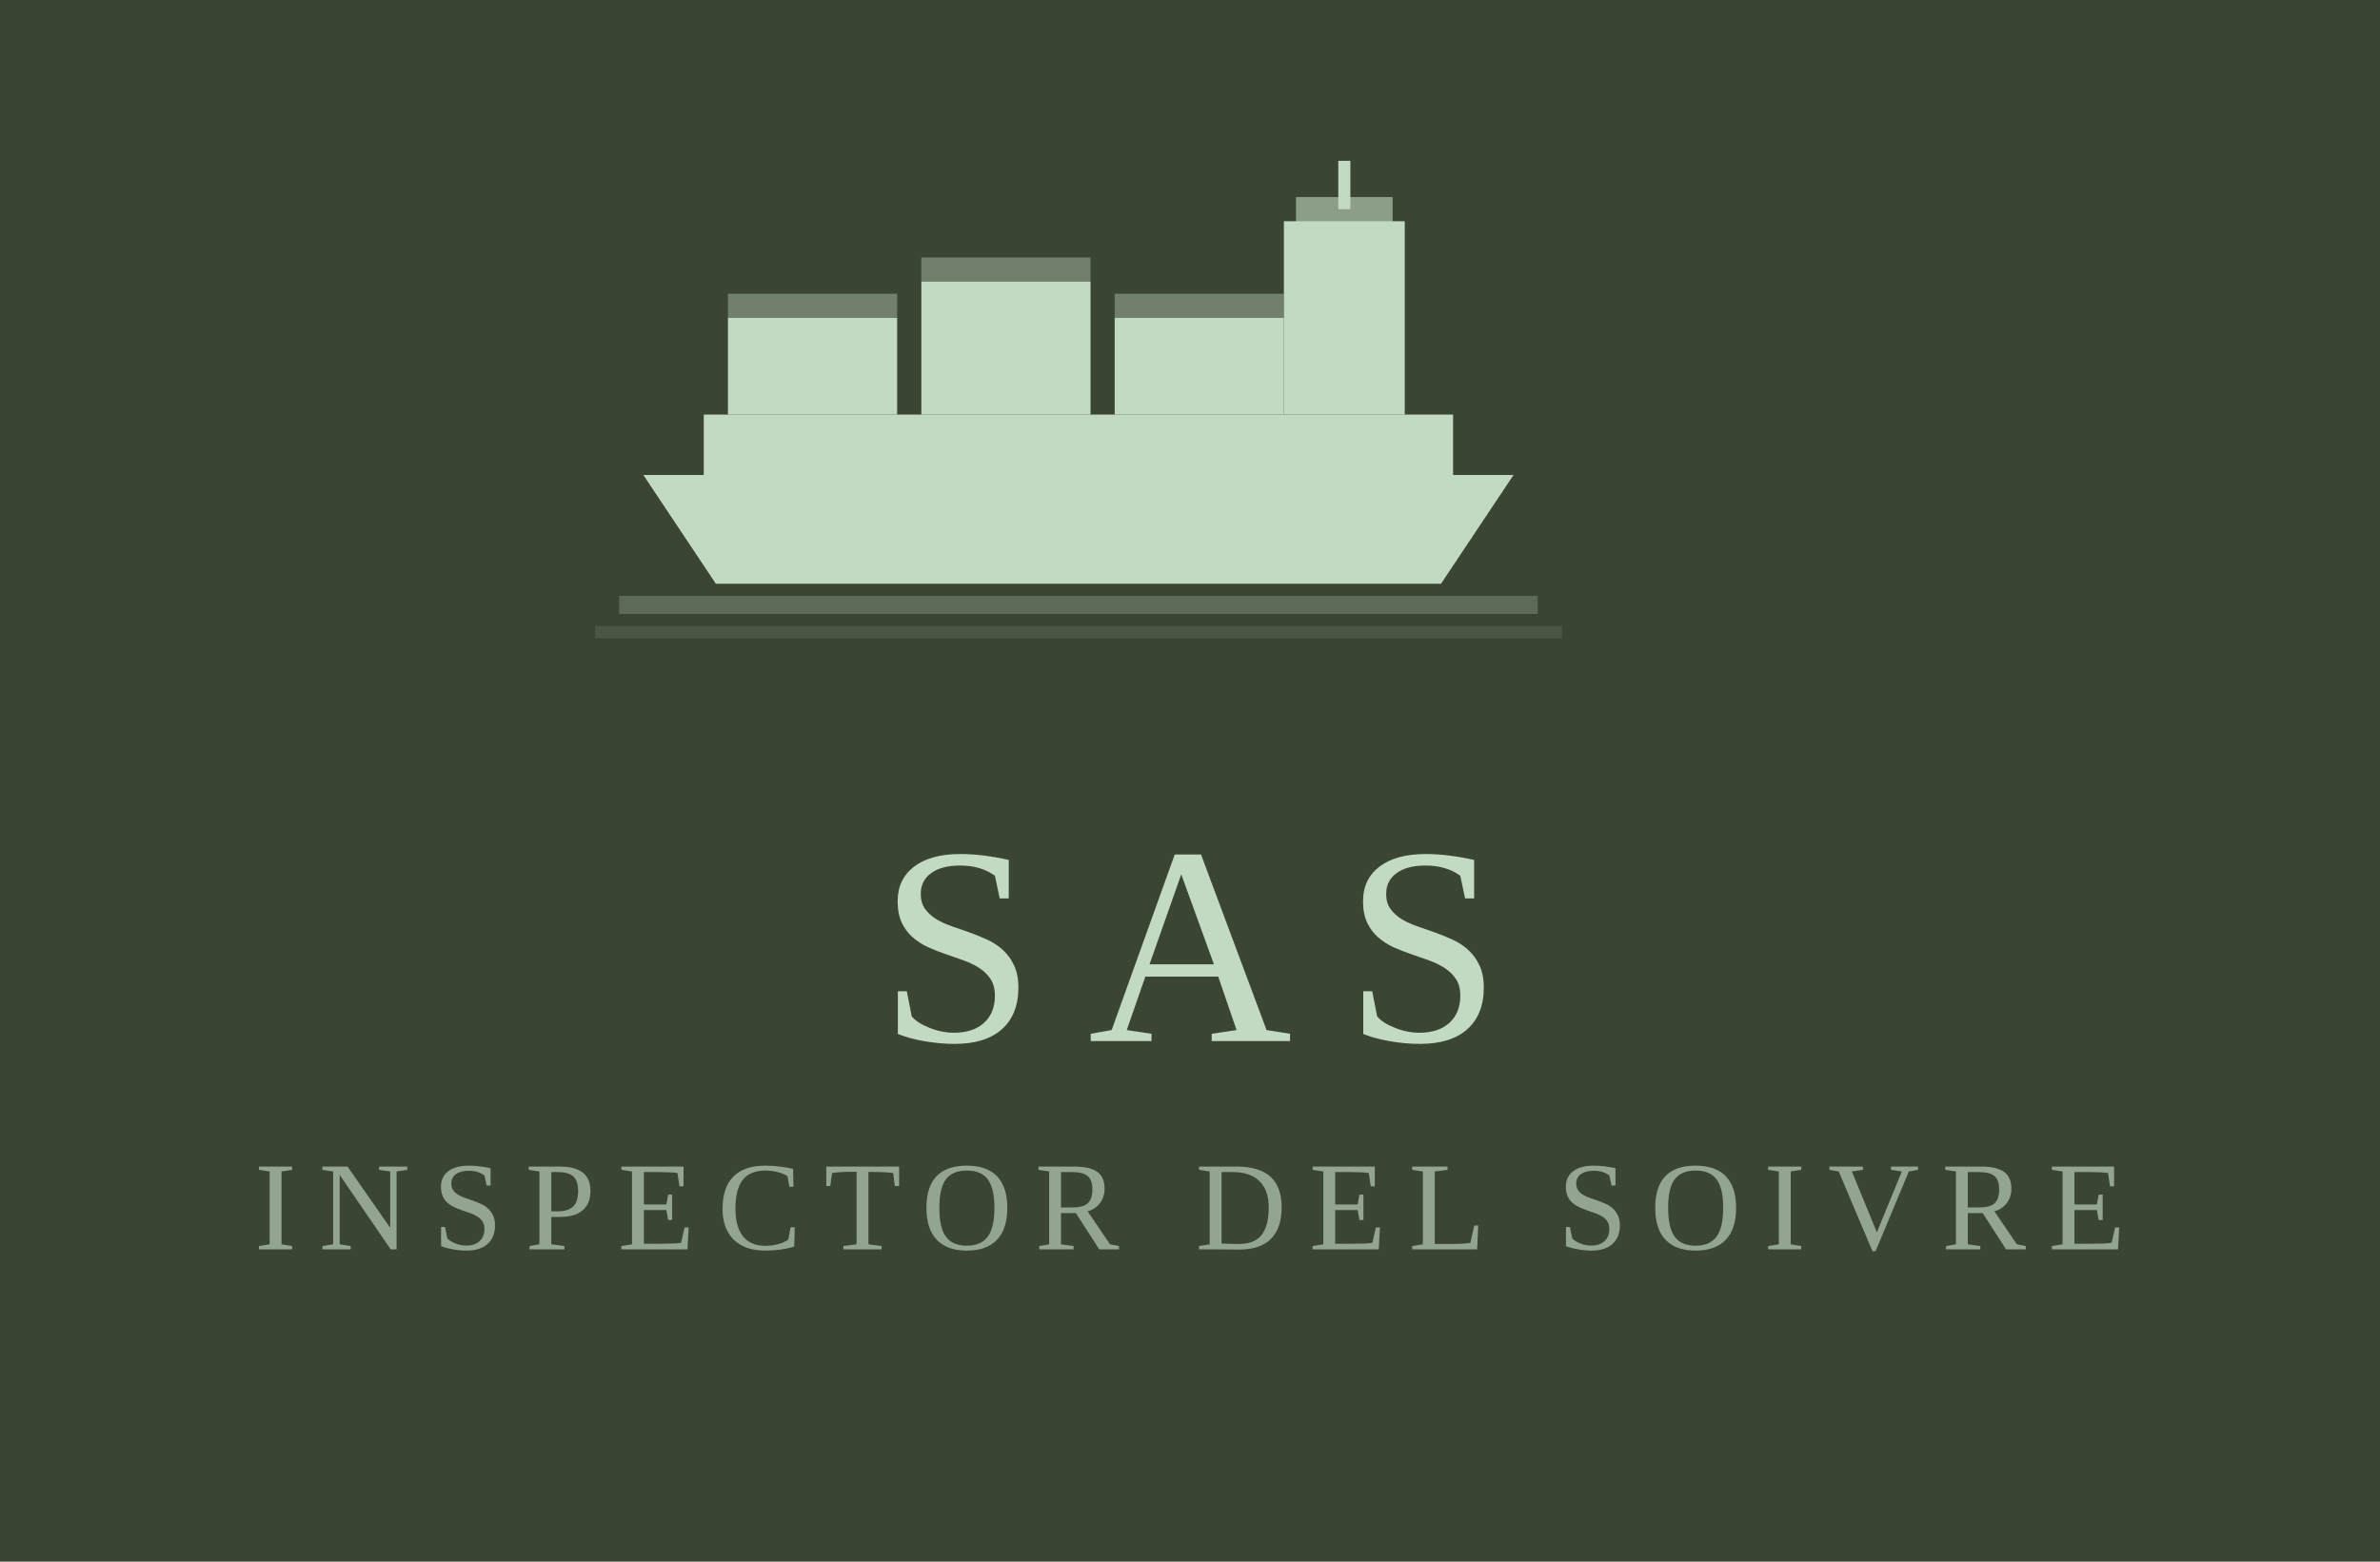
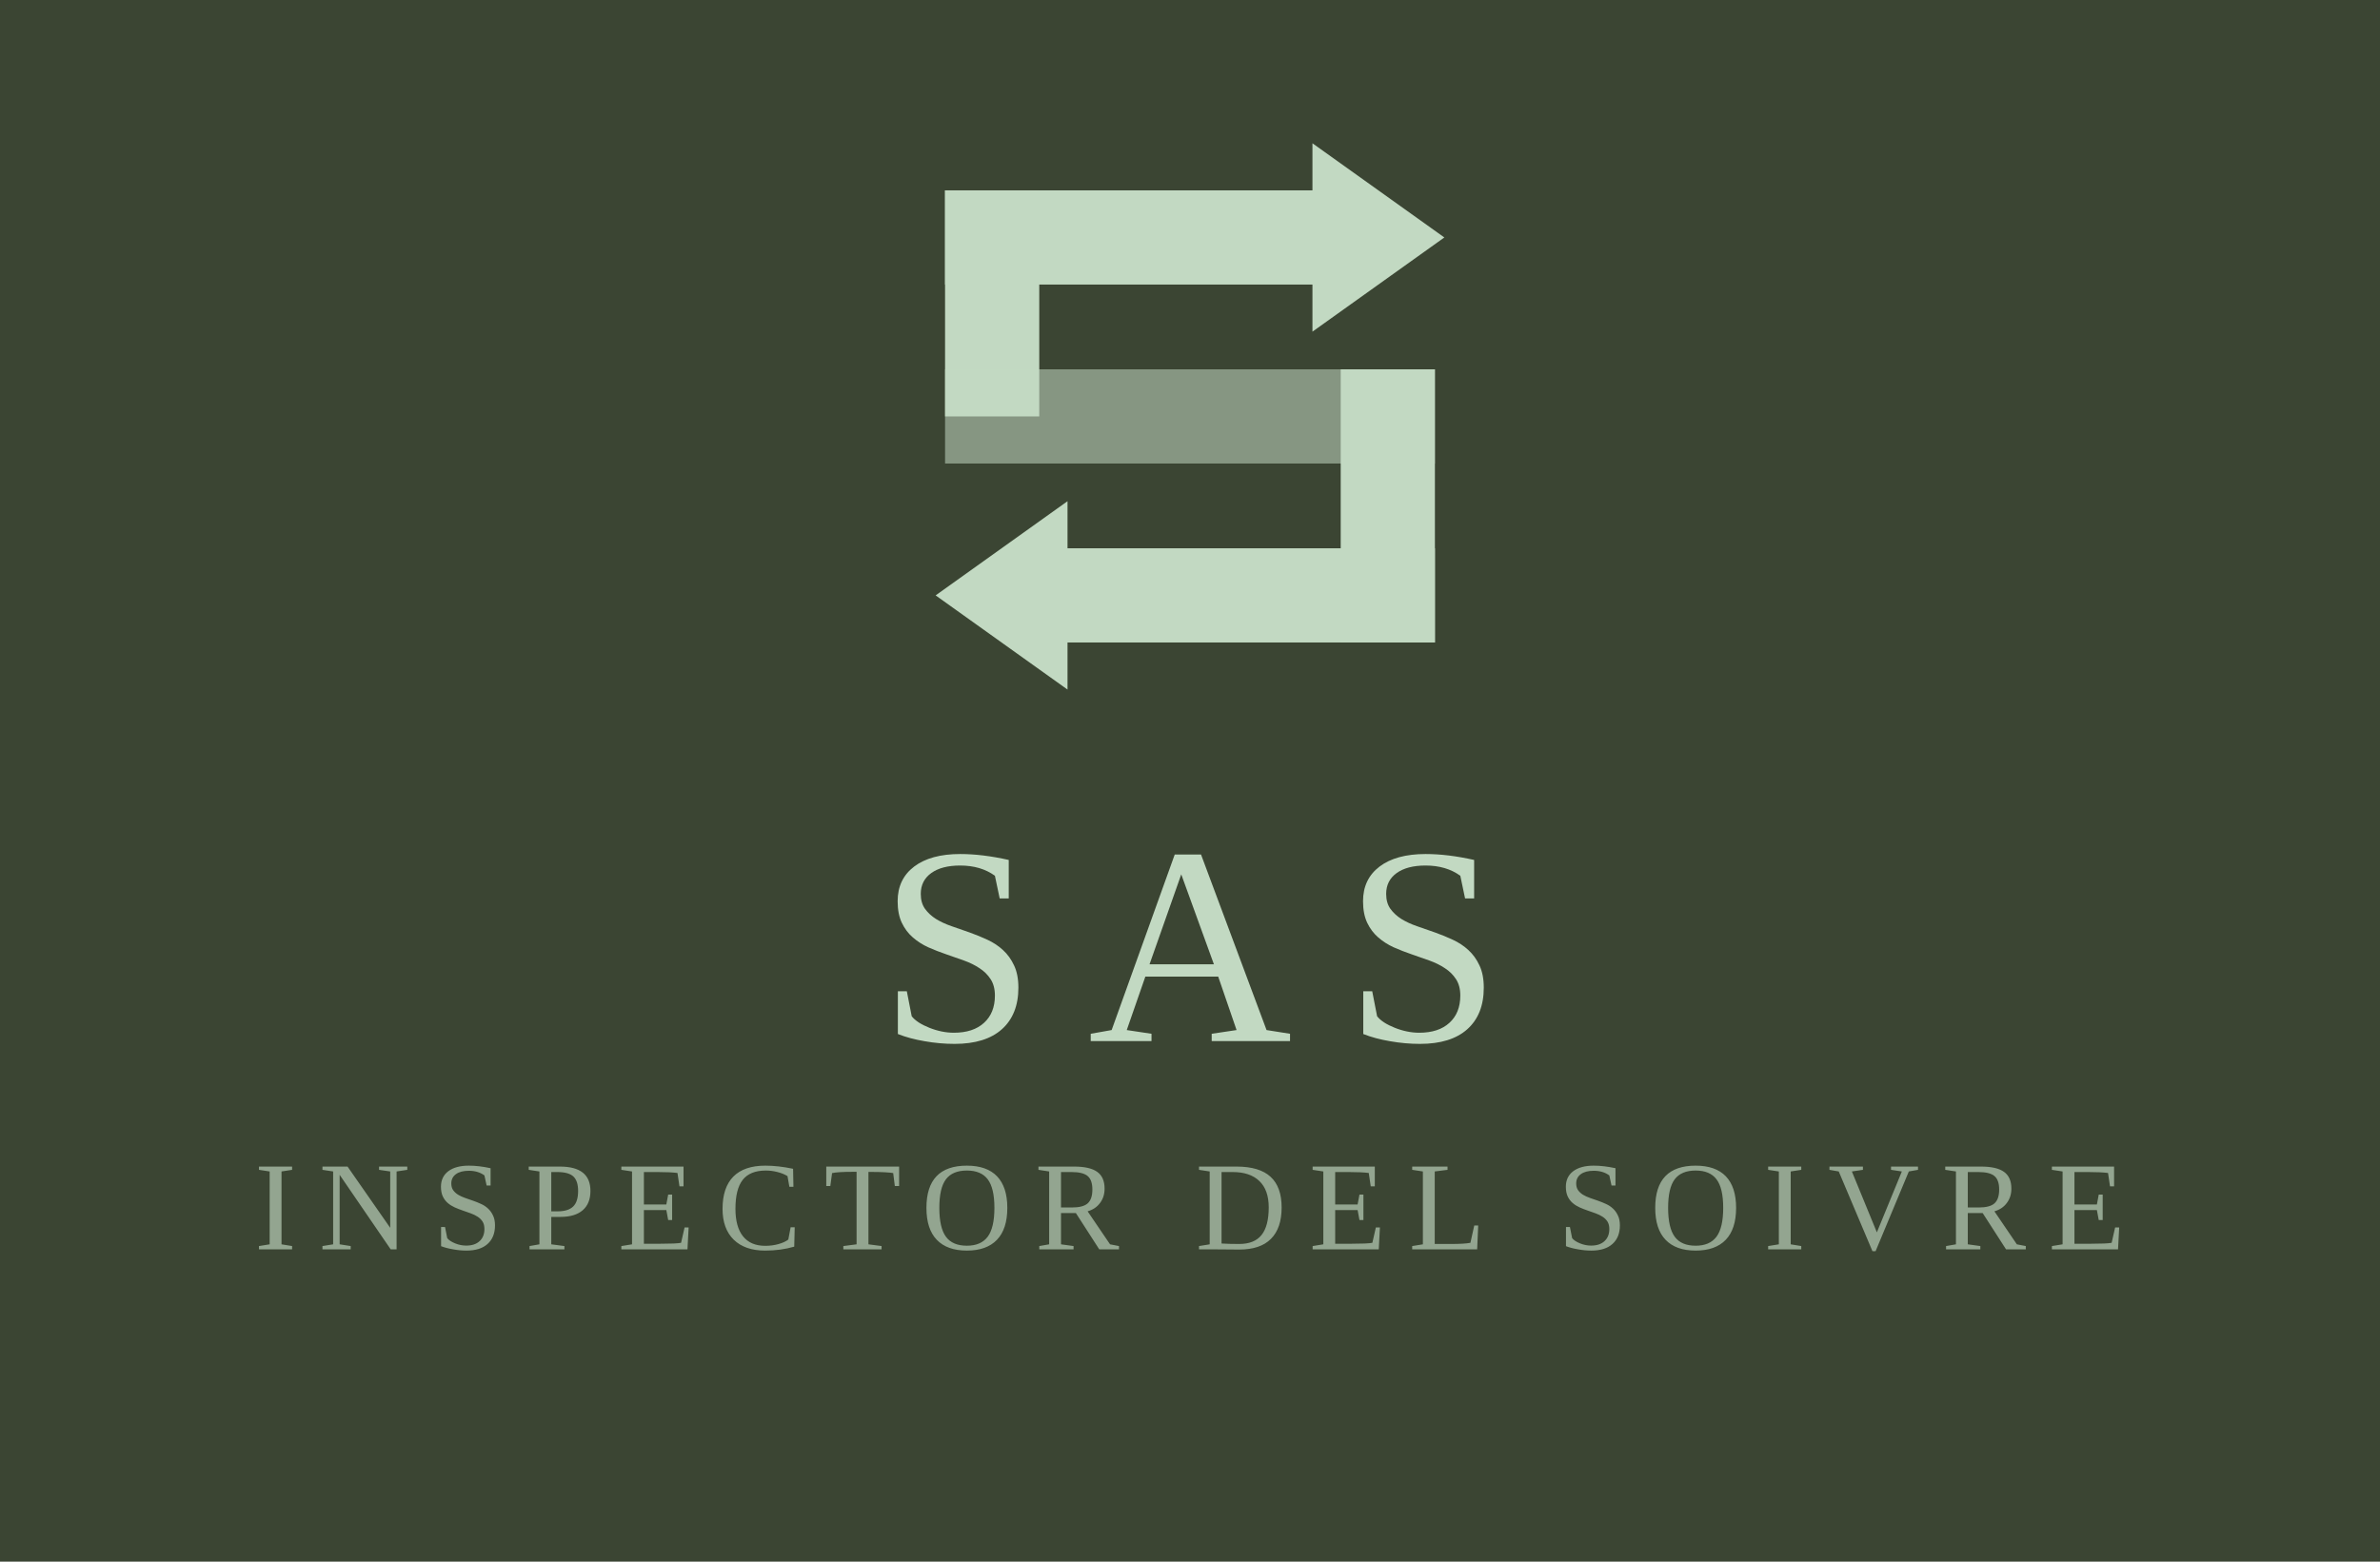
<svg xmlns="http://www.w3.org/2000/svg" width="320" height="210" viewBox="0 0 320 210">
-   <defs>
-     
-   </defs>
  <rect width="320" height="210" fill="#3B4533" />
-   <g fill="#C2D9C2" transform="translate(80, 20) scale(0.8125)">
-     <polygon points="8,54 152,54 140,72 20,72" />
-     <rect x="18" y="44" width="124" height="10" />
-     <rect x="22" y="28" width="28" height="16" />
-     <rect x="22" y="24" width="28" height="4" opacity="0.4" />
-     <rect x="54" y="22" width="28" height="22" />
-     <rect x="54" y="18" width="28" height="4" opacity="0.4" />
-     <rect x="86" y="28" width="28" height="16" />
-     <rect x="86" y="24" width="28" height="4" opacity="0.4" />
-     <rect x="114" y="12" width="20" height="32" />
-     <rect x="116" y="8" width="16" height="6" opacity="0.6" />
-     <rect x="123" y="2" width="2" height="8" />
-     <rect x="4" y="74" width="152" height="3" opacity="0.25" />
-     <rect x="0" y="79" width="160" height="2" opacity="0.12" />
+   <g transform="translate(122, 18) scale(0.6333)">
+     <rect x="8" y="12" width="80" height="20" fill="#C2D9C2" />
+     <polygon points="86,2 114,22 86,42" fill="#C2D9C2" />
+     <rect x="8" y="12" width="20" height="48" fill="#C2D9C2" />
+     <rect x="8" y="50" width="104" height="20" fill="#C2D9C2" opacity="0.55" />
+     <rect x="92" y="50" width="20" height="58" fill="#C2D9C2" />
+     <rect x="32" y="88" width="80" height="20" fill="#C2D9C2" />
+     <polygon points="34,78 6,98 34,118" fill="#C2D9C2" />
  </g>
  <text x="160" y="140" class="orb" font-size="38" letter-spacing="7" text-anchor="middle" fill="#C2D9C2">SAS</text>
  <text x="160" y="168" class="mono" font-size="17" letter-spacing="3" text-anchor="middle" fill="#C2D9C2" opacity="0.65">INSPECTOR DEL SOIVRE</text>
</svg>
